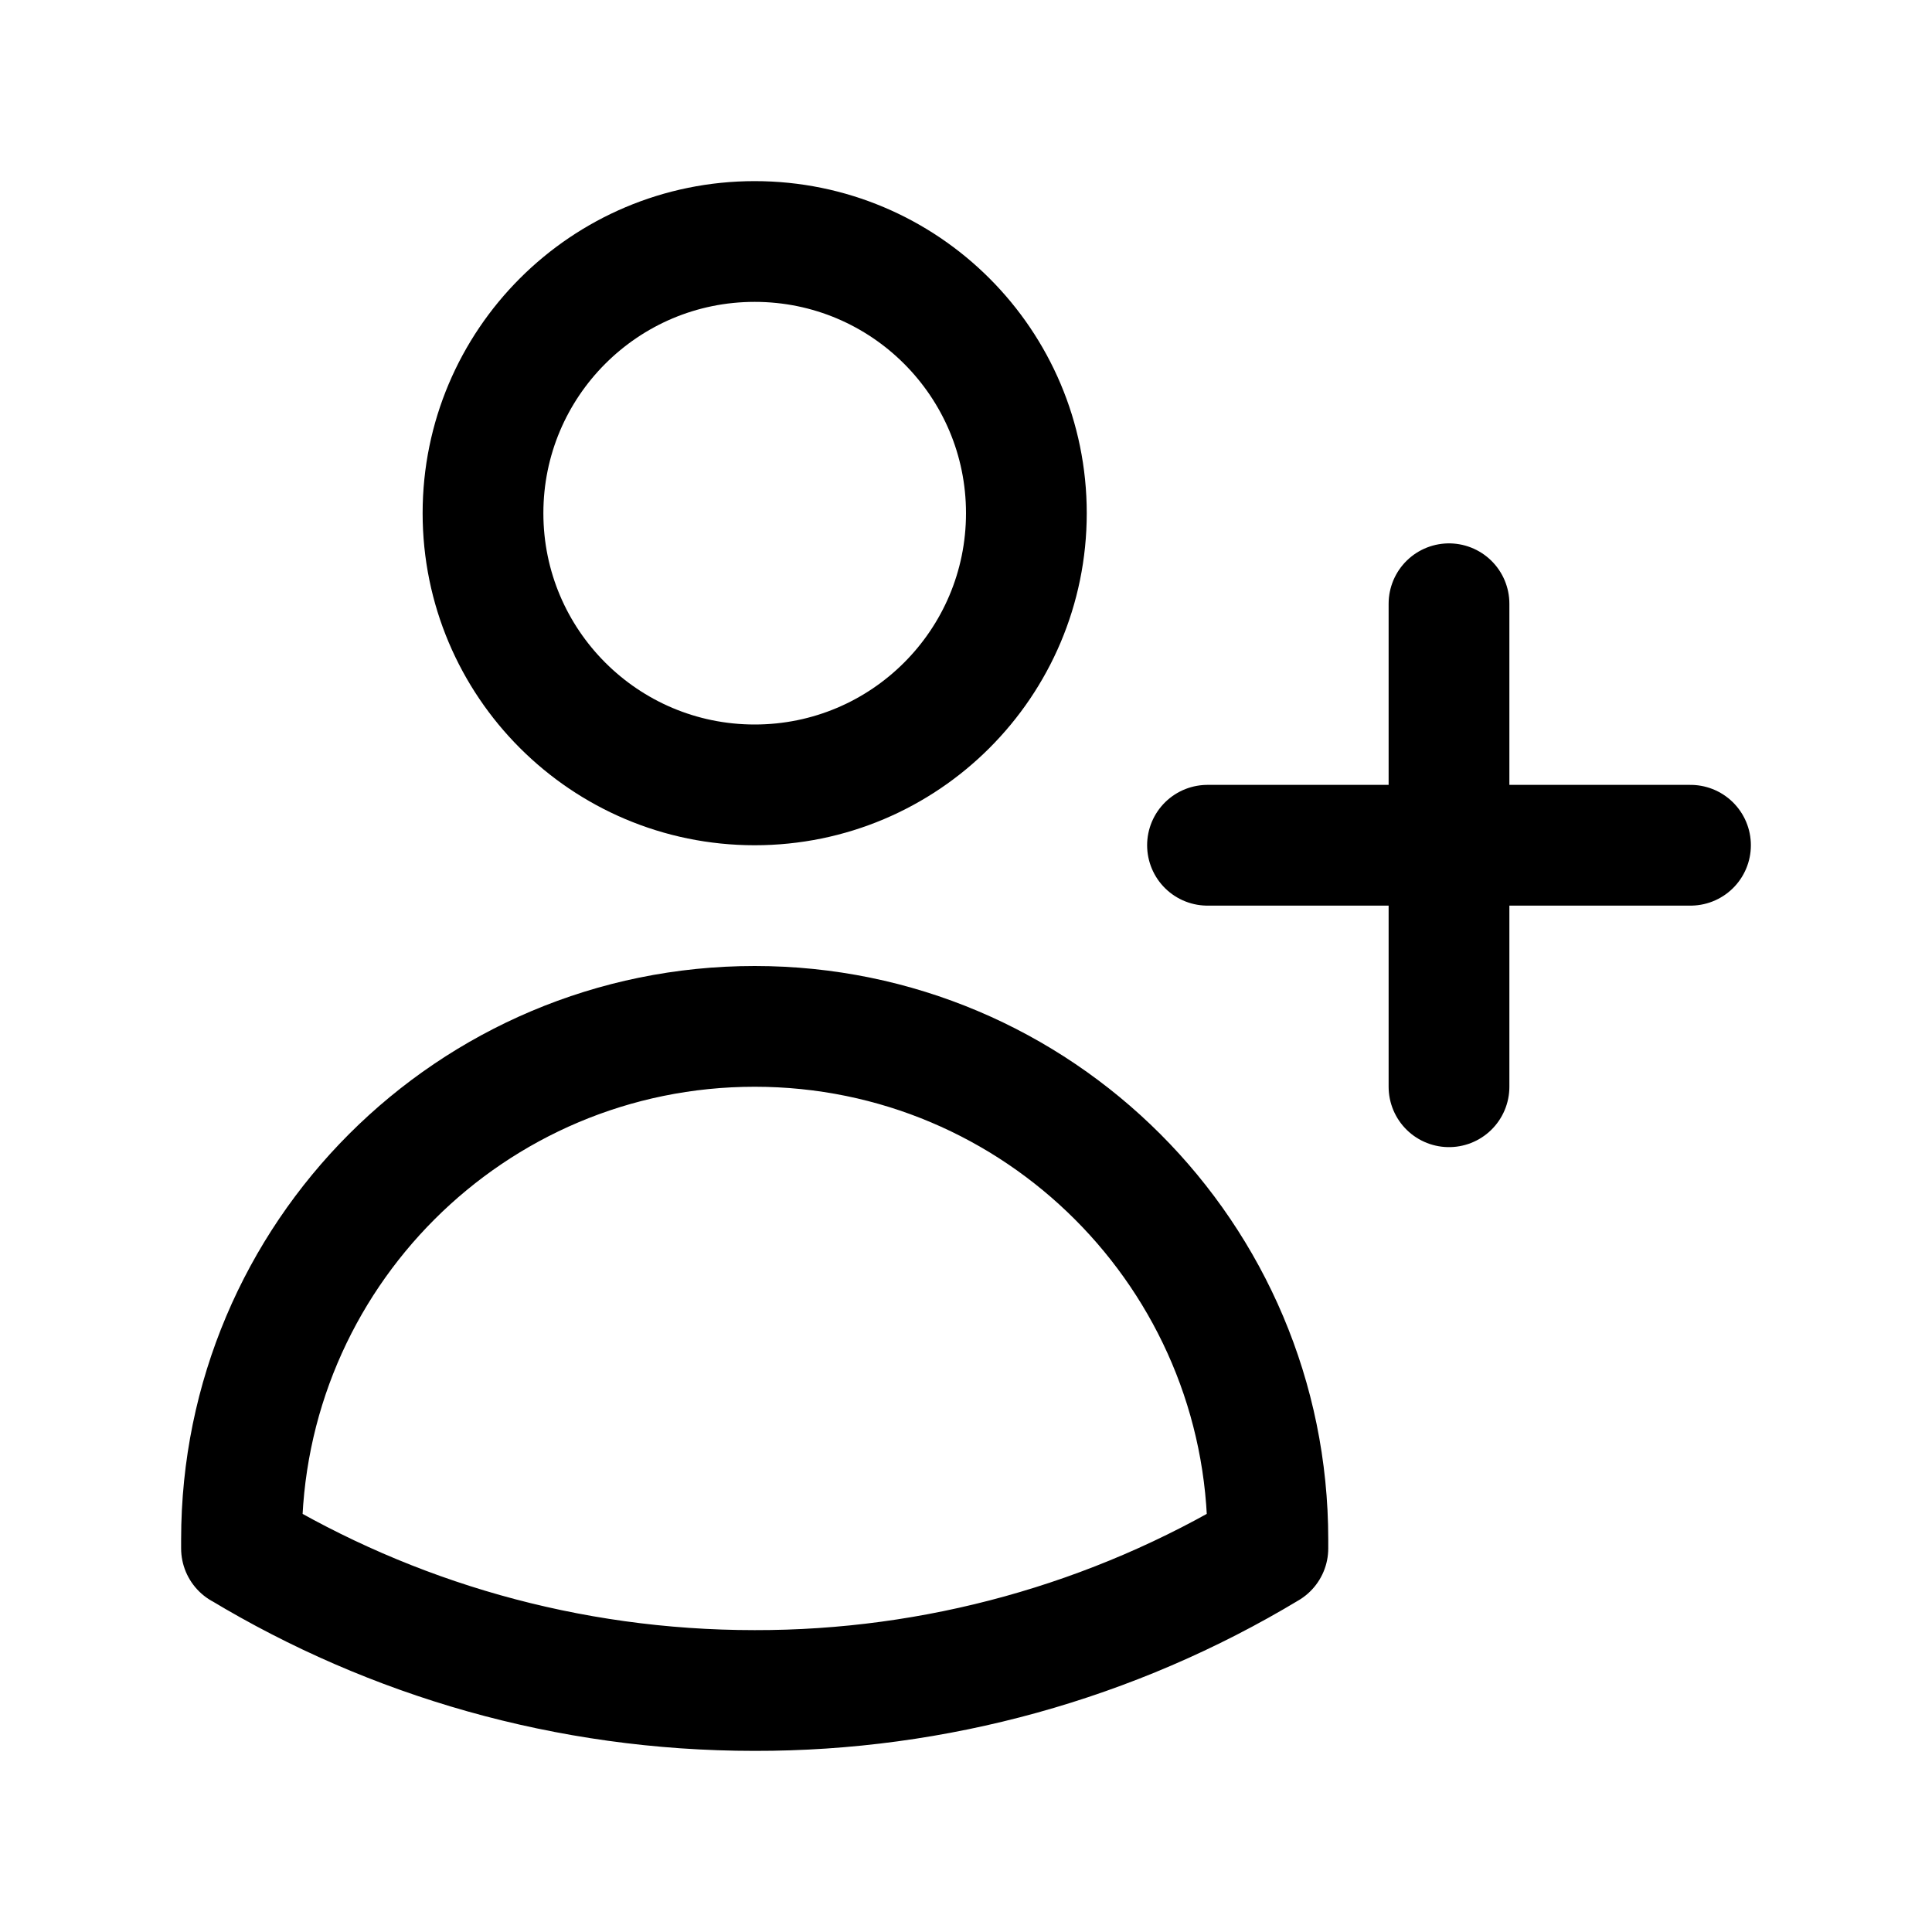
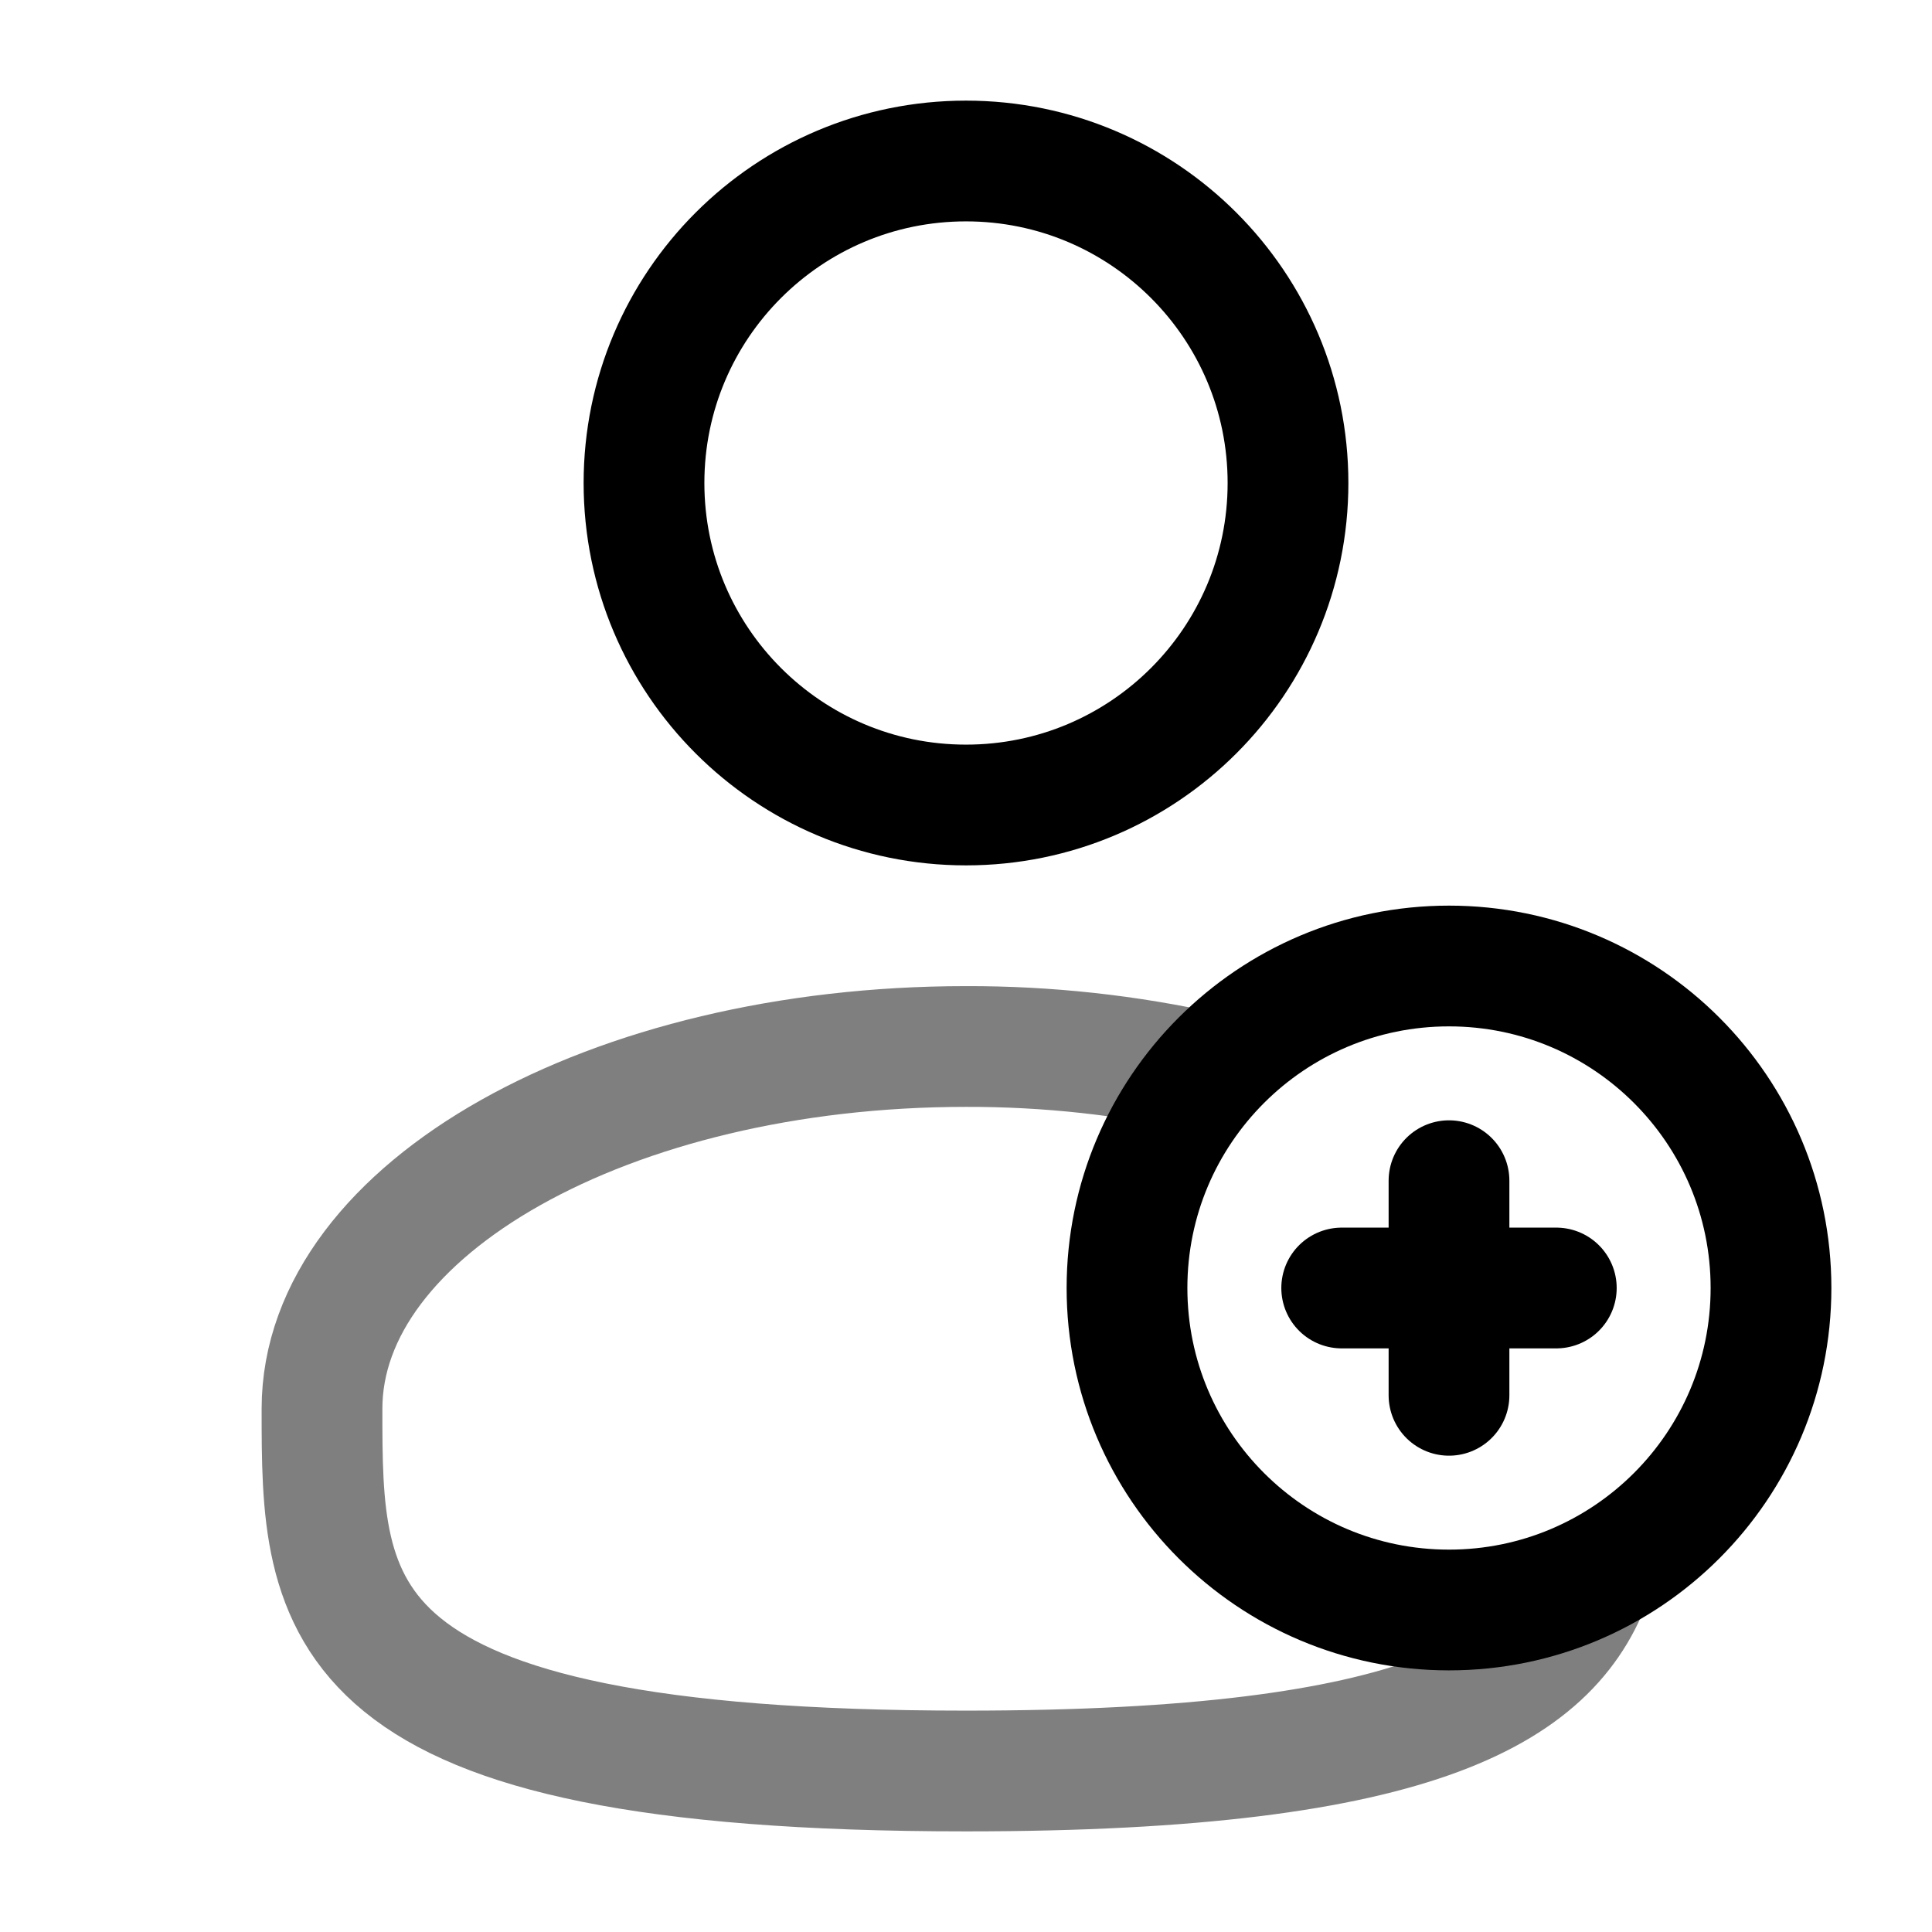
- <svg xmlns="http://www.w3.org/2000/svg" fill="none" viewBox="0 0 24 24" stroke-width="1.5" stroke="currentColor" aria-hidden="true" data-slot="icon">
-   <path stroke-linecap="round" stroke-linejoin="round" d="M18 7.5v3m0 0v3m0-3h3m-3 0h-3m-2.25-4.125a3.375 3.375 0 1 1-6.75 0 3.375 3.375 0 0 1 6.75 0ZM3 19.235v-.11a6.375 6.375 0 0 1 12.75 0v.109A12.318 12.318 0 0 1 9.374 21c-2.331 0-4.512-.645-6.374-1.766Z" />
+ <svg xmlns="http://www.w3.org/2000/svg" width="64" height="64" viewBox="0 0 24 24" preserveAspectRatio="xMidYMid meet">
+   <g fill="none" stroke="currentColor" stroke-width="1.5">
+     <circle cx="12" cy="6" r="4" />
+     <path d="M15 13.327A13.6 13.6 0 0 0 12 13c-4.418 0-8 2.015-8 4.5S4 22 12 22c5.687 0 7.331-1.018 7.807-2.5" opacity=".5" />
+     <circle cx="18" cy="16" r="4" />
+     <path stroke-linecap="round" stroke-linejoin="round" d="M18 14.667v2.666M16.667 16h2.666" />
+   </g>
</svg>
